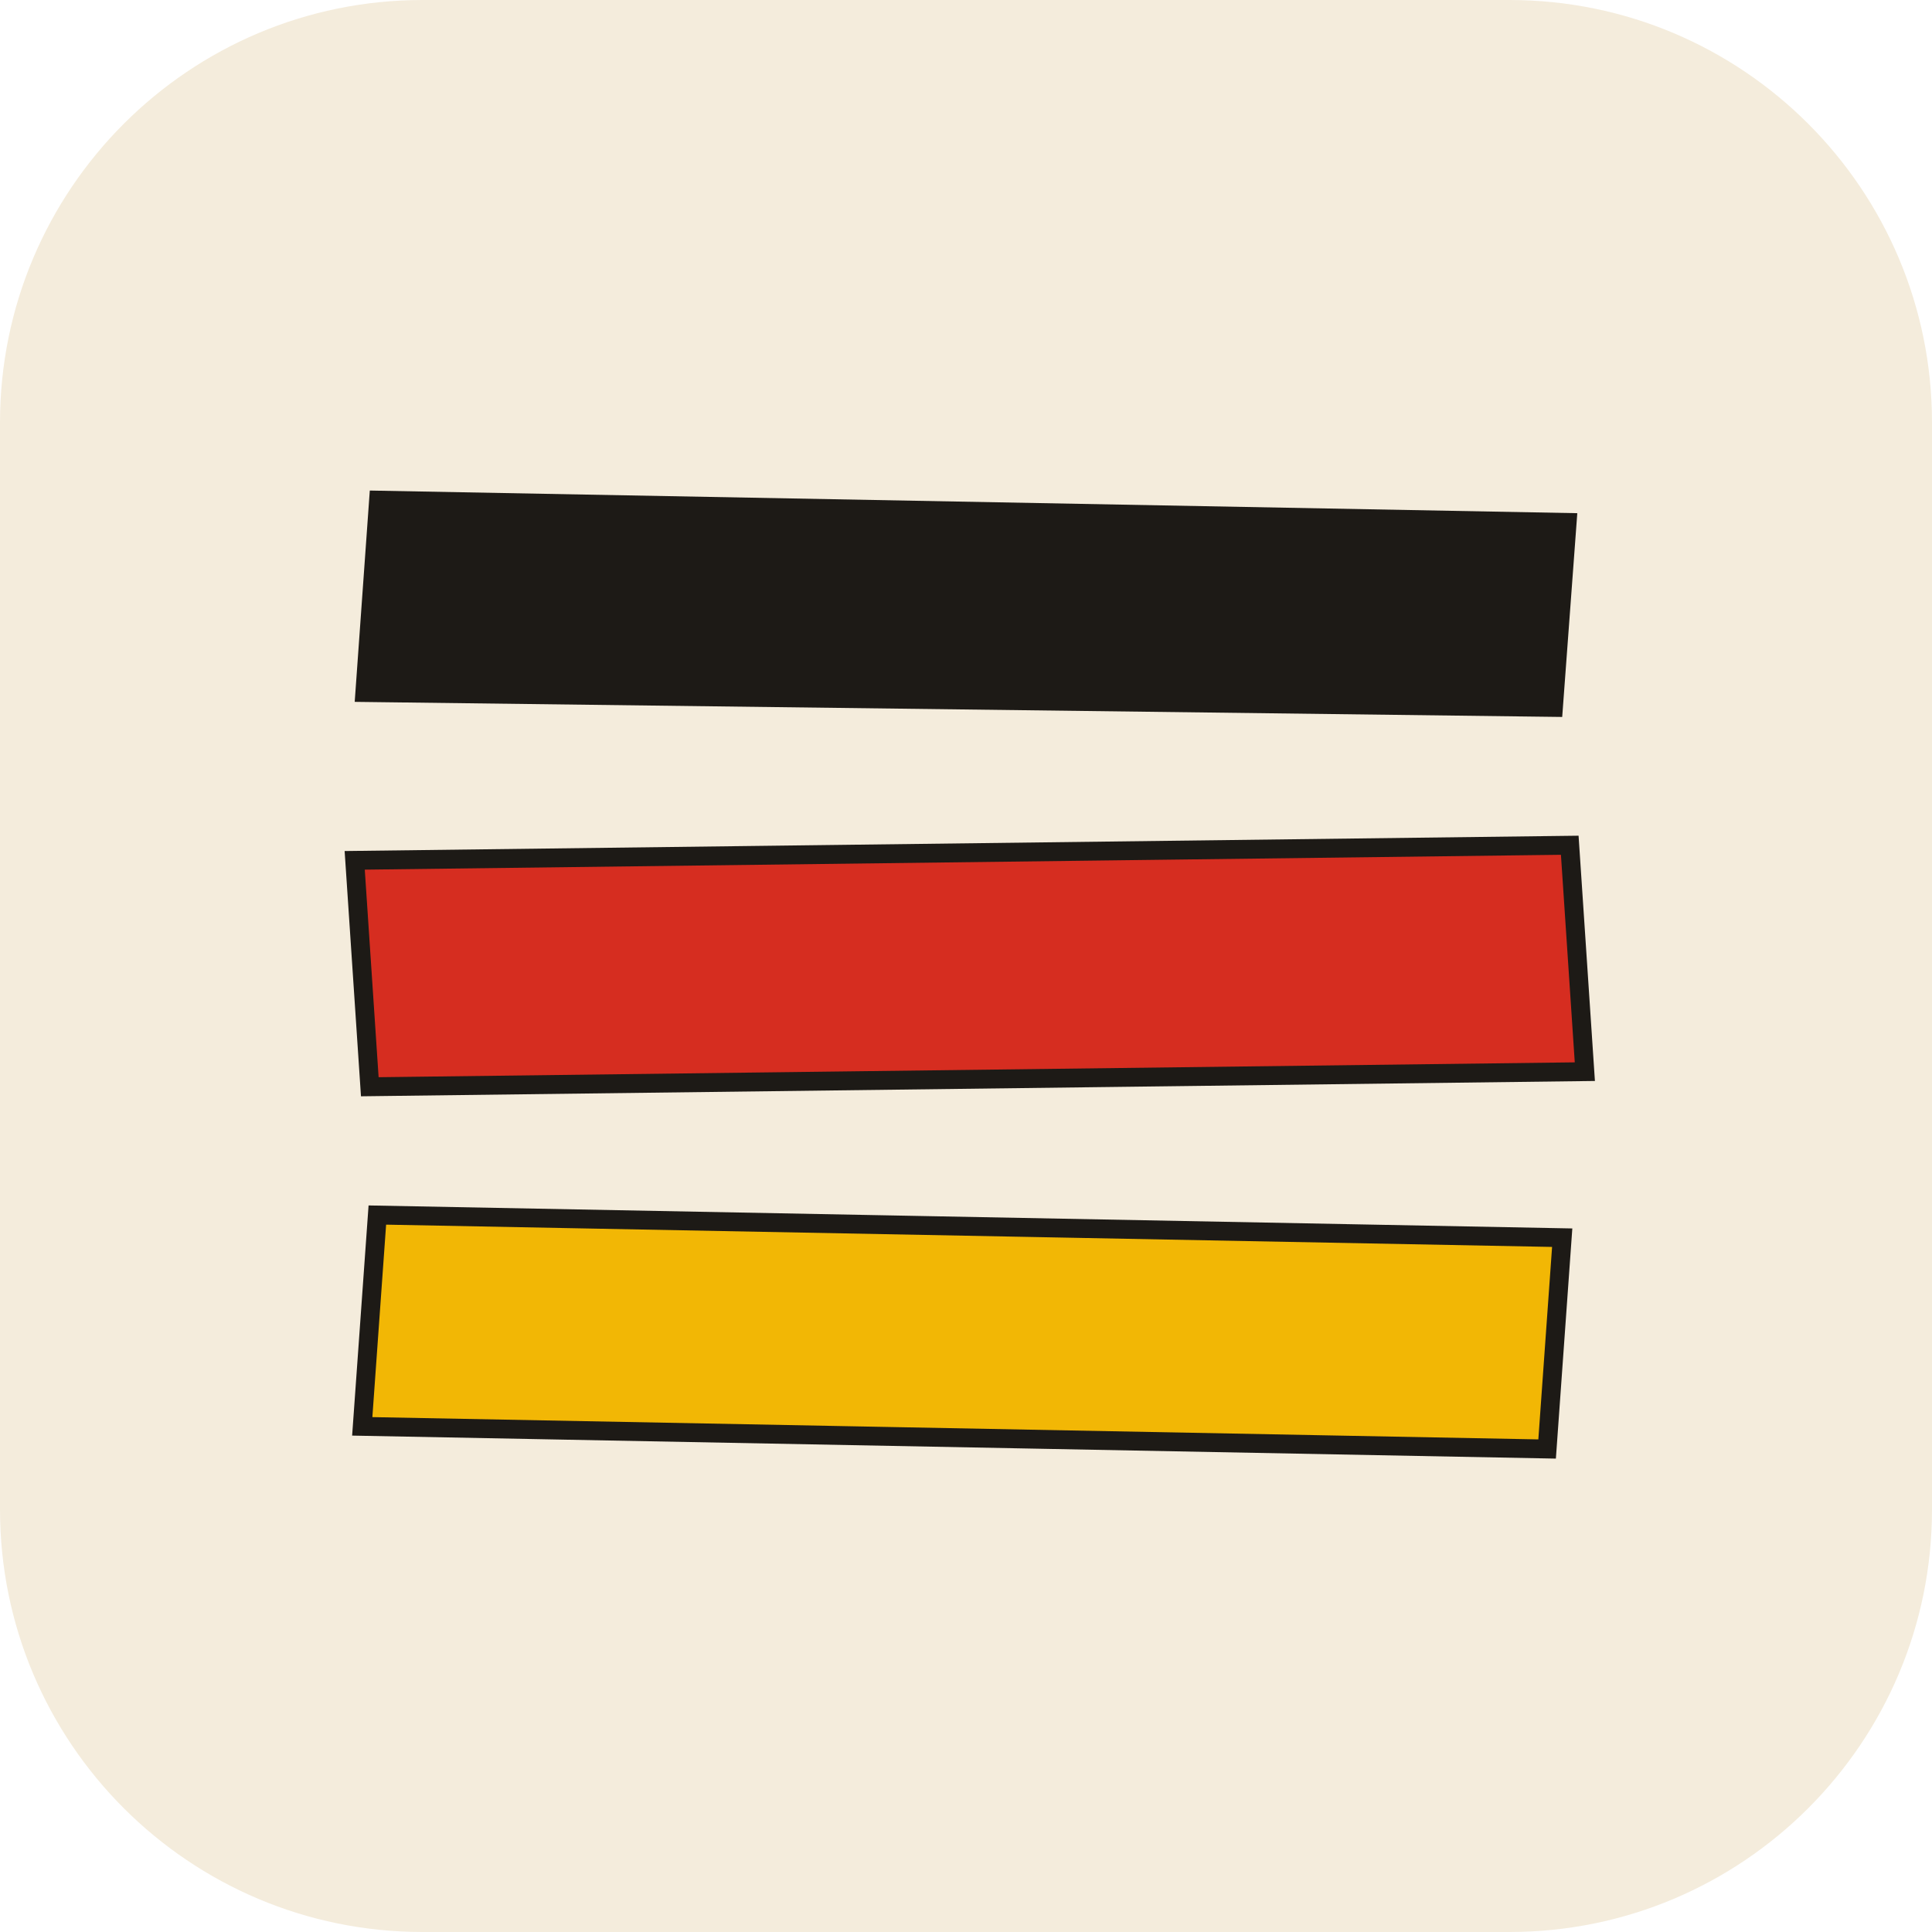
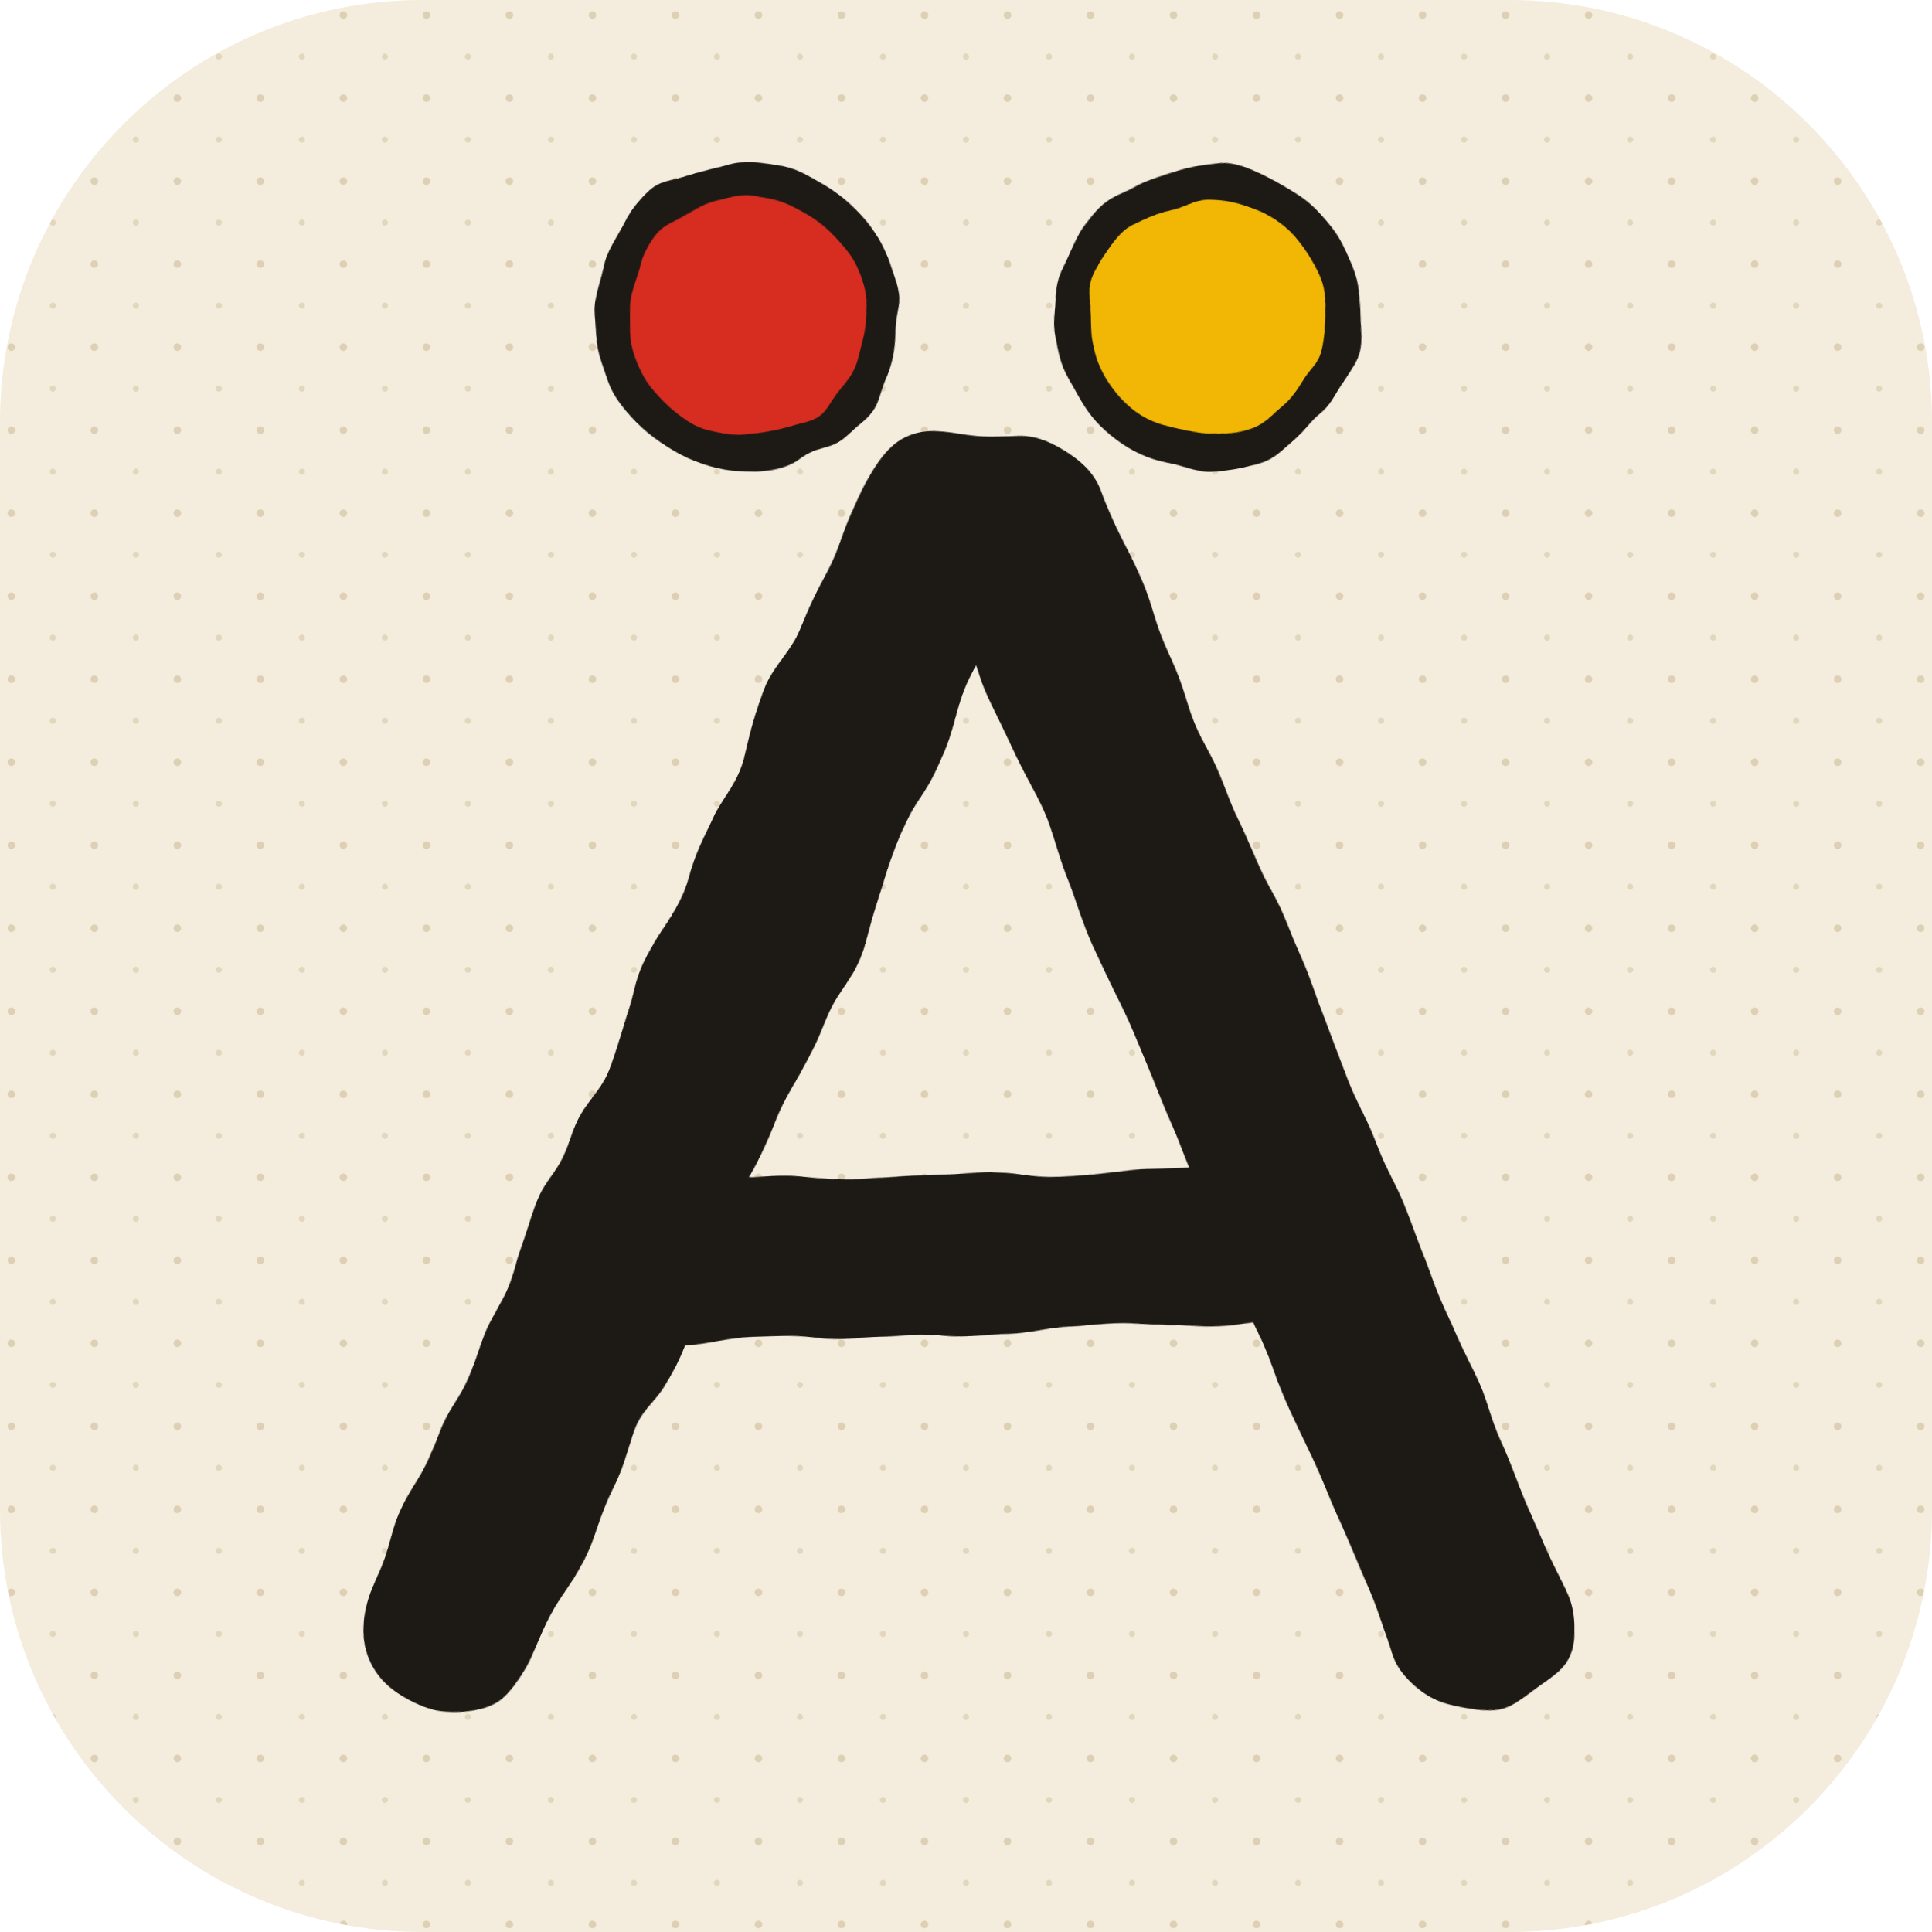
<svg xmlns="http://www.w3.org/2000/svg" viewBox="0 0 512 512">
-   <rect width="512" height="512" rx="112" fill="#f4ecdc" />
-   <path d="M98 130 L418 136 L414 190 L94 186 Z" fill="#1d1a16" />
-   <path d="M94 228 L416 224 L420 284 L98 288 Z" fill="#d62d20" stroke="#1d1a16" stroke-width="5" />
-   <path d="M100 322 L414 328 L410 384 L96 378 Z" fill="#f2b705" stroke="#1d1a16" stroke-width="5" />
+   <defs>
+     <filter id="r" x="-10%" y="-10%" width="120%" height="120%">
+       <feTurbulence type="fractalNoise" baseFrequency="0.03" numOctaves="2" seed="5" />
+       <feDisplacementMap in="SourceGraphic" scale="6" />
+     </filter>
+     <filter id="r2" x="-20%" y="-20%" width="140%" height="140%">
+       <feTurbulence type="fractalNoise" baseFrequency="0.05" numOctaves="2" seed="2" />
+       <feDisplacementMap in="SourceGraphic" scale="4" />
+     </filter>
+     <pattern id="paper" width="22" height="22" patternUnits="userSpaceOnUse">
+       <rect width="22" height="22" fill="#f4ecdc" />
+       <circle cx="3" cy="4" r="1" fill="#ddd0b4" />
+       <circle cx="14" cy="15" r="0.8" fill="#e2d6bc" />
+     </pattern>
+   </defs>
+   <rect width="512" height="512" rx="112" fill="url(#paper)" />
+   <g transform="translate(0.0 0.0) scale(1.0)">
+     <g filter="url(#r)">
+       <path d="M120 430 L250 140 L270 140 L392 430" fill="none" stroke="#1d1a16" stroke-width="48" stroke-linecap="round" stroke-linejoin="round" />
+       <path d="M178 334 L338 330" stroke="#1d1a16" stroke-width="42" stroke-linecap="round" />
+     </g>
+     <g filter="url(#r2)">
+       <circle cx="198" cy="84" r="36" fill="#d62d20" stroke="#1d1a16" stroke-width="9" />
+       <circle cx="320" cy="84" r="36" fill="#f2b705" stroke="#1d1a16" stroke-width="9" />
+     </g>
+   </g>
</svg>
